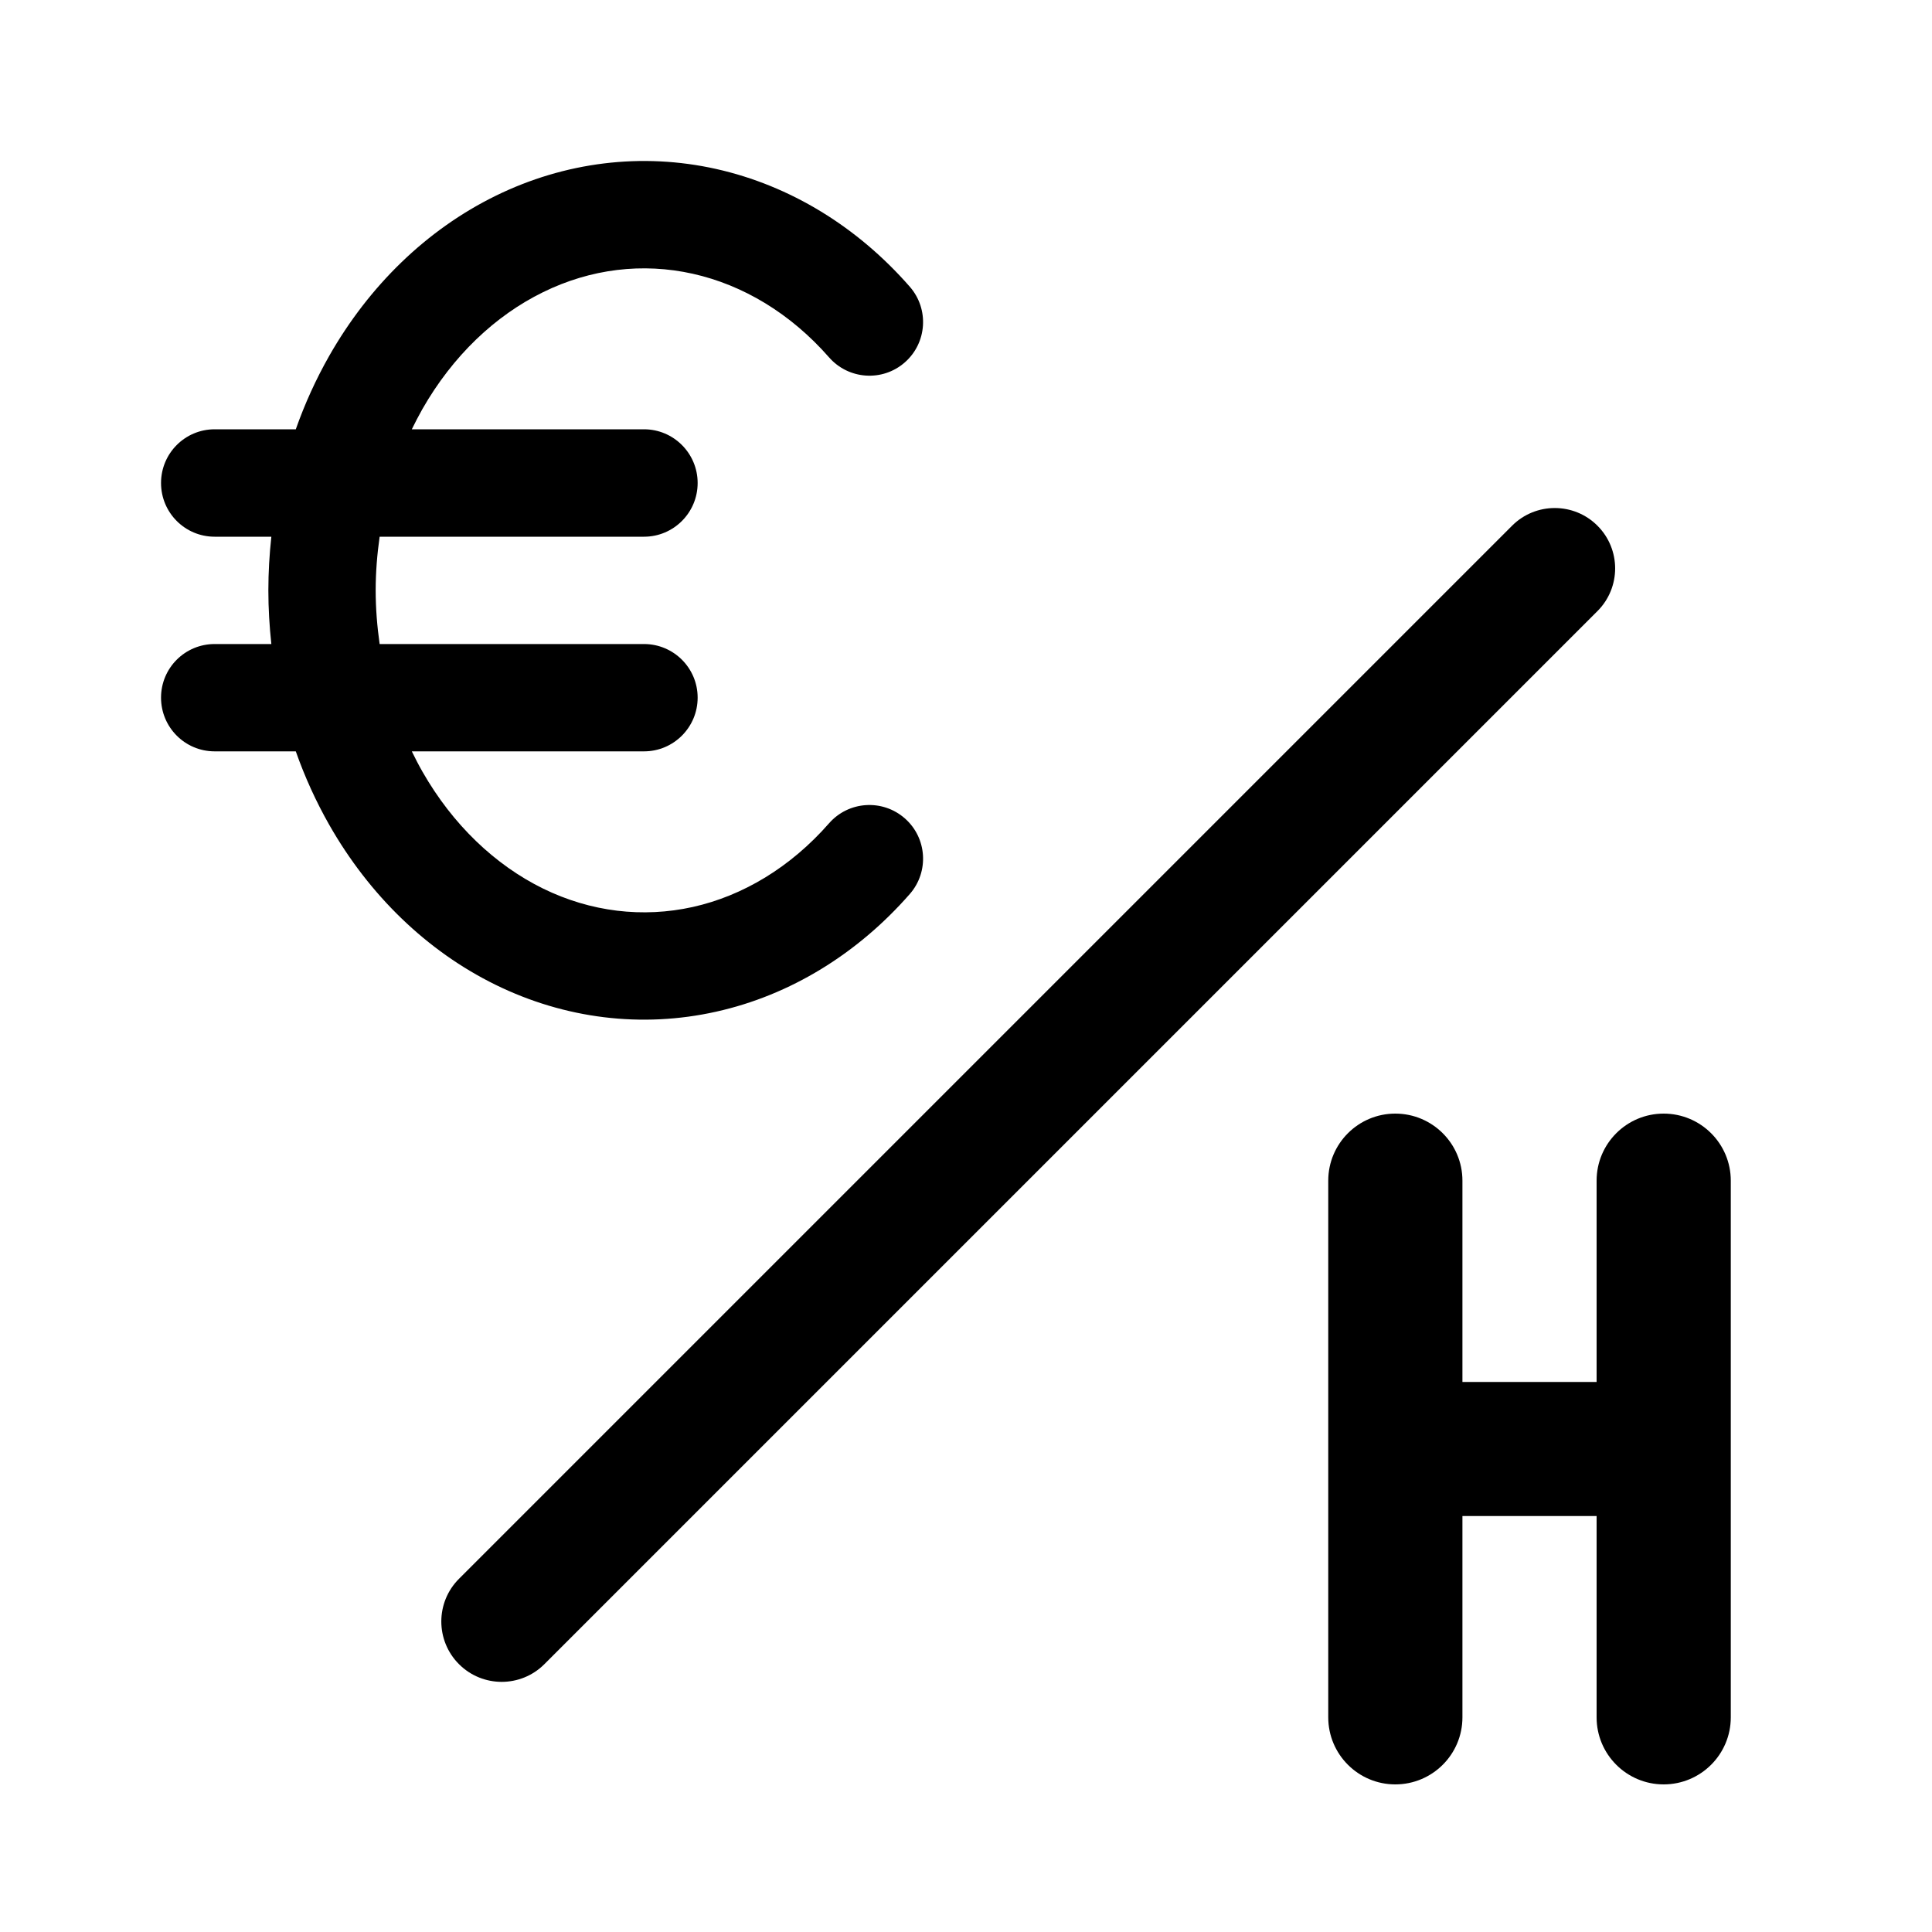
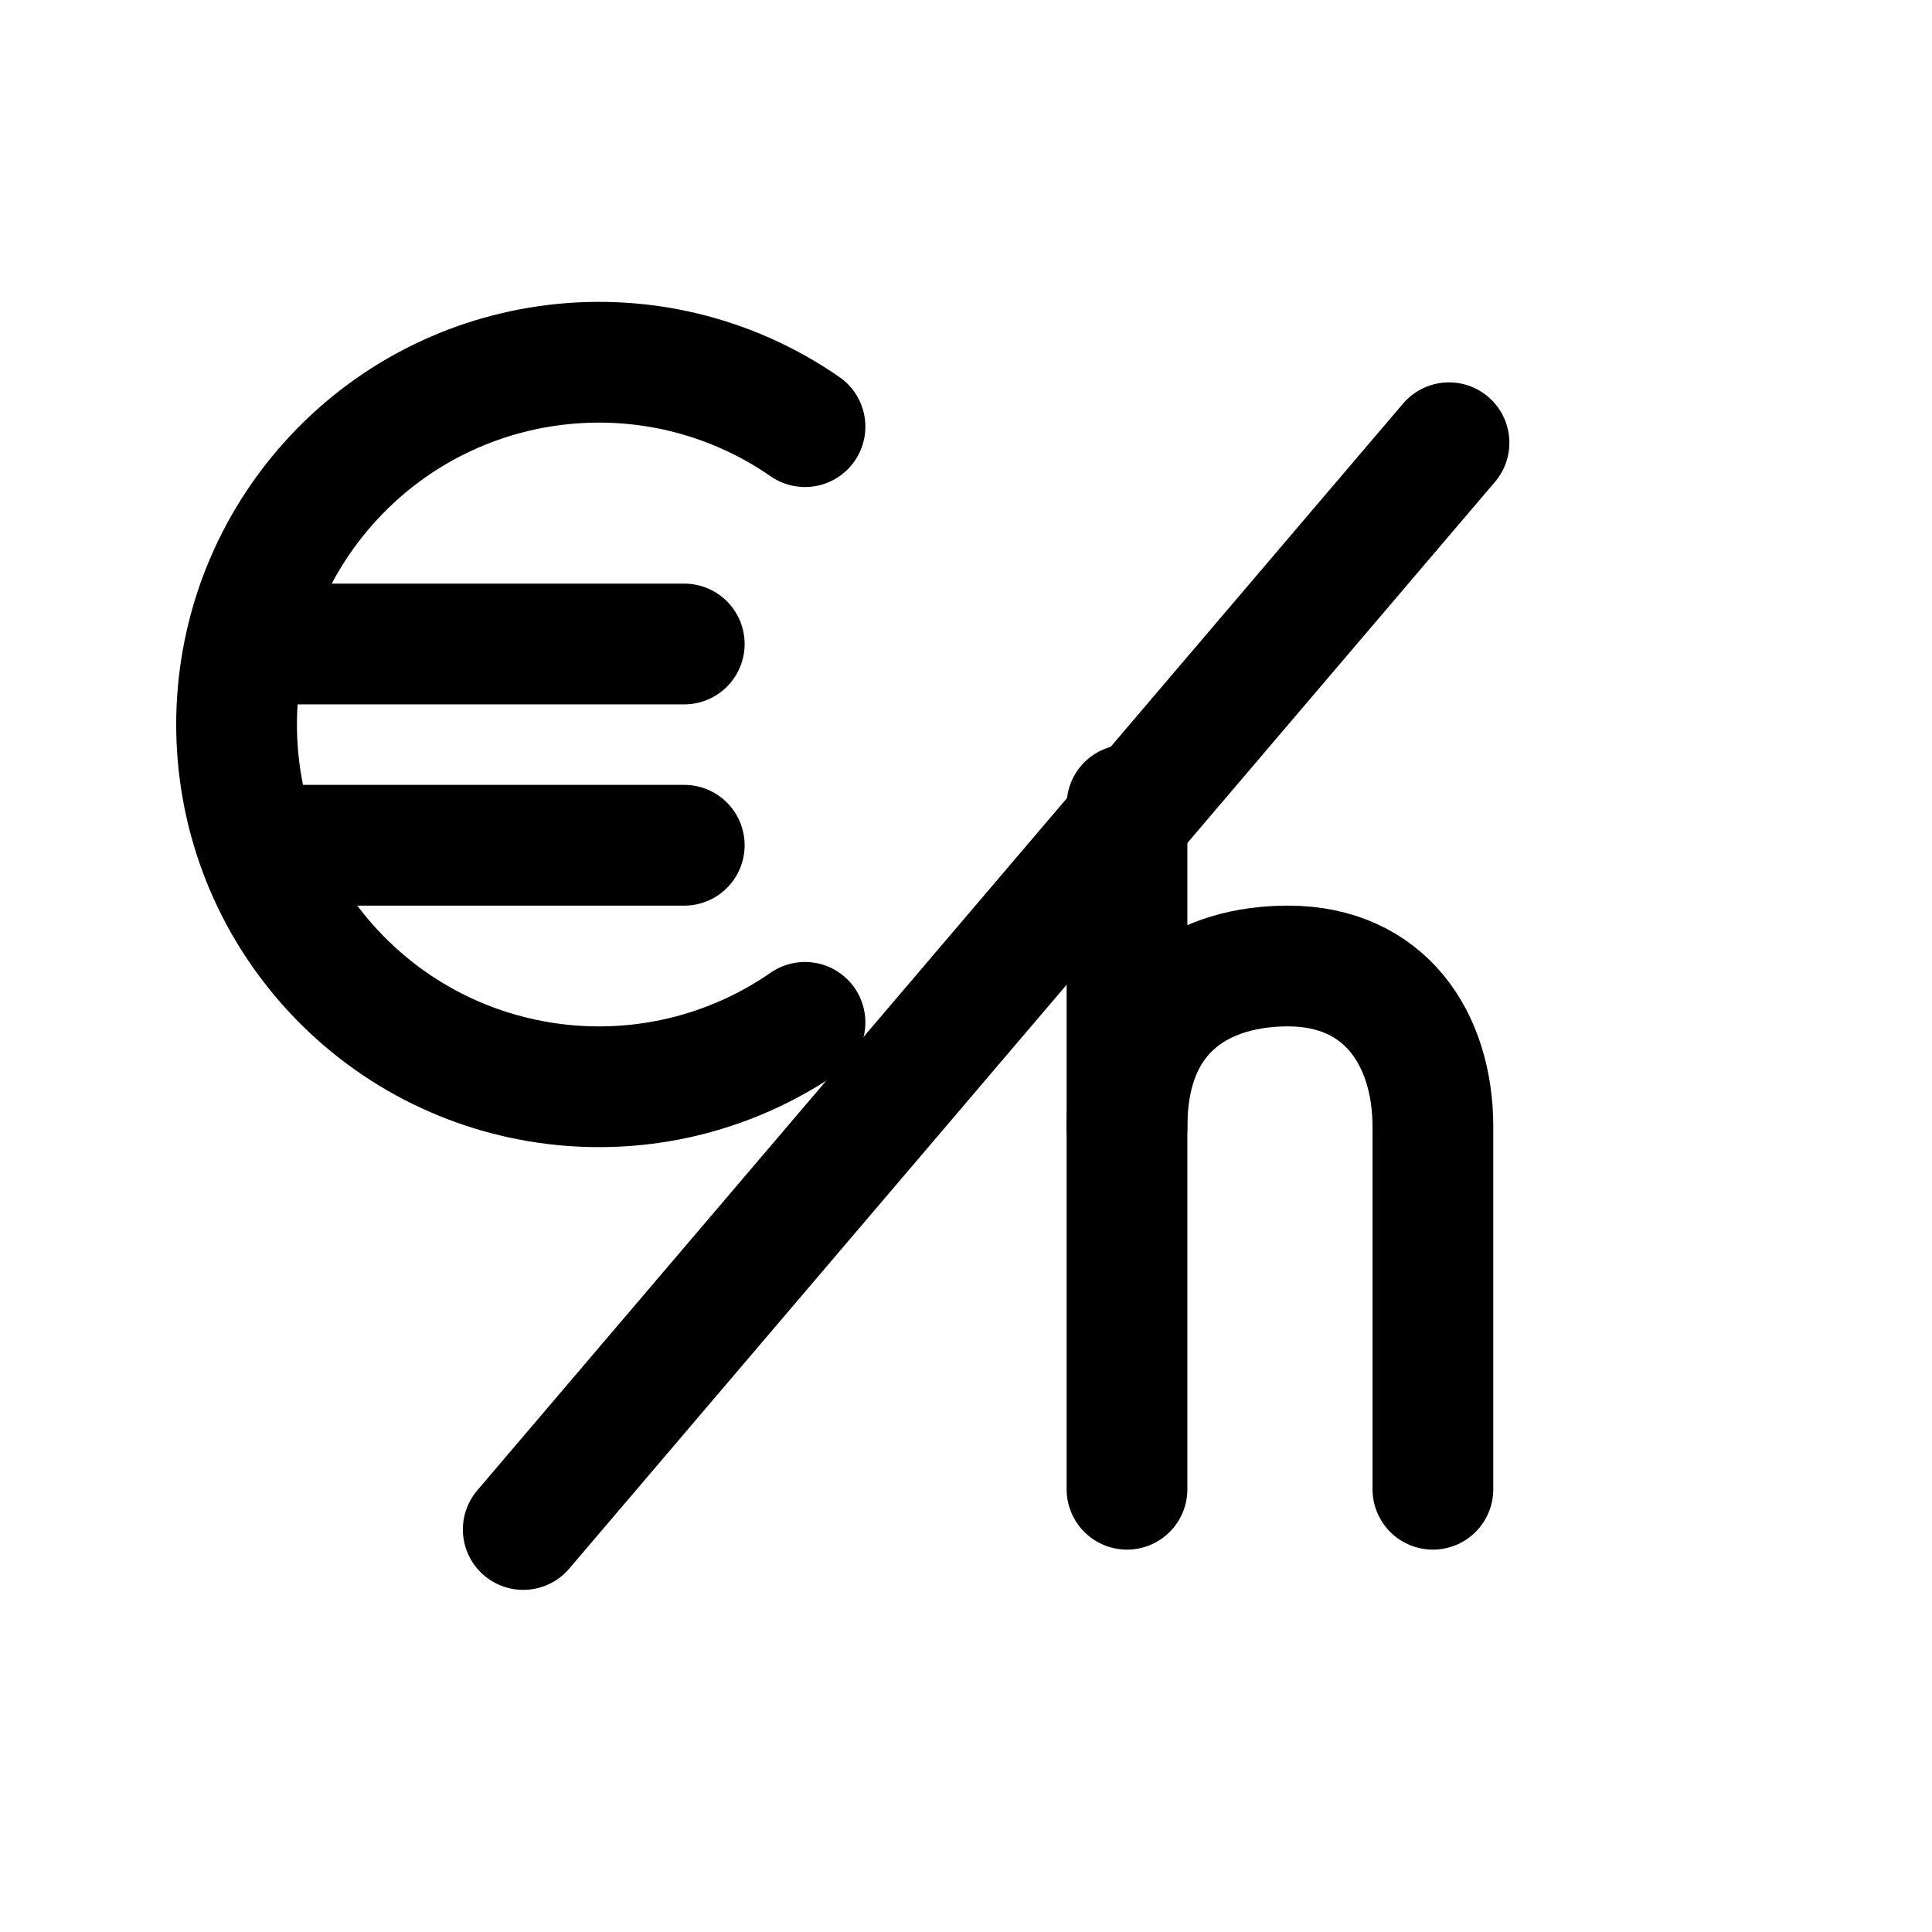
- <svg xmlns="http://www.w3.org/2000/svg" width="20" height="20" viewBox="0 0 20 20" fill="none">
-   <path d="M16.528 17.778V15.694H15.139V17.778C15.139 18.161 14.828 18.472 14.444 18.472C14.061 18.472 13.75 18.161 13.75 17.778V12.222C13.75 11.839 14.061 11.528 14.444 11.528C14.828 11.528 15.139 11.839 15.139 12.222V14.306H16.528V12.222C16.528 11.839 16.839 11.528 17.222 11.528C17.606 11.528 17.917 11.839 17.917 12.222V17.778C17.917 18.161 17.606 18.472 17.222 18.472C16.839 18.472 16.528 18.161 16.528 17.778Z" fill="currentColor" />
-   <path d="M2.778 6.111C2.778 5.925 2.789 5.739 2.809 5.556H2.222C1.915 5.556 1.667 5.307 1.667 5C1.667 4.693 1.915 4.444 2.222 4.444H3.062C3.155 4.18 3.271 3.925 3.408 3.684C3.821 2.958 4.417 2.377 5.131 2.027C5.847 1.676 6.643 1.577 7.413 1.749C8.182 1.921 8.878 2.35 9.418 2.968C9.62 3.199 9.597 3.55 9.366 3.752C9.135 3.954 8.784 3.93 8.582 3.699C8.184 3.245 7.692 2.95 7.172 2.834C6.653 2.718 6.115 2.782 5.621 3.025C5.125 3.268 4.687 3.684 4.373 4.234C4.334 4.303 4.298 4.373 4.263 4.444H6.667C6.973 4.444 7.222 4.693 7.222 5C7.222 5.307 6.973 5.556 6.667 5.556H3.93C3.904 5.738 3.889 5.924 3.889 6.111C3.889 6.299 3.904 6.484 3.93 6.667H6.667C6.973 6.667 7.222 6.915 7.222 7.222C7.222 7.529 6.973 7.778 6.667 7.778H4.263C4.298 7.849 4.334 7.92 4.373 7.988C4.687 8.538 5.125 8.954 5.621 9.198C6.115 9.44 6.653 9.504 7.172 9.389C7.692 9.273 8.184 8.977 8.582 8.523C8.784 8.292 9.135 8.269 9.366 8.471C9.597 8.673 9.62 9.024 9.418 9.255C8.878 9.872 8.182 10.302 7.413 10.473C6.643 10.645 5.847 10.546 5.131 10.195C4.417 9.845 3.821 9.264 3.408 8.538C3.271 8.297 3.155 8.042 3.062 7.778H2.222C1.915 7.778 1.667 7.529 1.667 7.222C1.667 6.915 1.915 6.667 2.222 6.667H2.809C2.789 6.483 2.778 6.297 2.778 6.111Z" fill="currentColor" />
-   <rect x="16.095" y="5" width="1.25" height="16.667" rx="0.625" transform="rotate(45 16.0947 5)" fill="currentColor" />
+ <svg xmlns="http://www.w3.org/2000/svg" width="24" height="24" viewBox="0 0 24 24" fill="none">
+   <path d="M10 5.3A4.5 4.5 0 1 0 10 12.7" stroke="currentColor" stroke-width="1.5" stroke-linecap="round" stroke-linejoin="round" />
+   <path d="M3.5 8H8.5" stroke="currentColor" stroke-width="1.5" stroke-linecap="round" stroke-linejoin="round" />
+   <path d="M3.5 10.5H8.5" stroke="currentColor" stroke-width="1.5" stroke-linecap="round" stroke-linejoin="round" />
+   <path d="M6.5 19L18 5.5" stroke="currentColor" stroke-width="1.5" stroke-linecap="round" stroke-linejoin="round" />
+   <path d="M14 10V18.5" stroke="currentColor" stroke-width="1.5" stroke-linecap="round" stroke-linejoin="round" />
+   <path d="M14 14C14 12.5 15 12 16 12C17.2 12 17.8 12.9 17.8 14V18.5" stroke="currentColor" stroke-width="1.5" stroke-linecap="round" stroke-linejoin="round" />
</svg>
